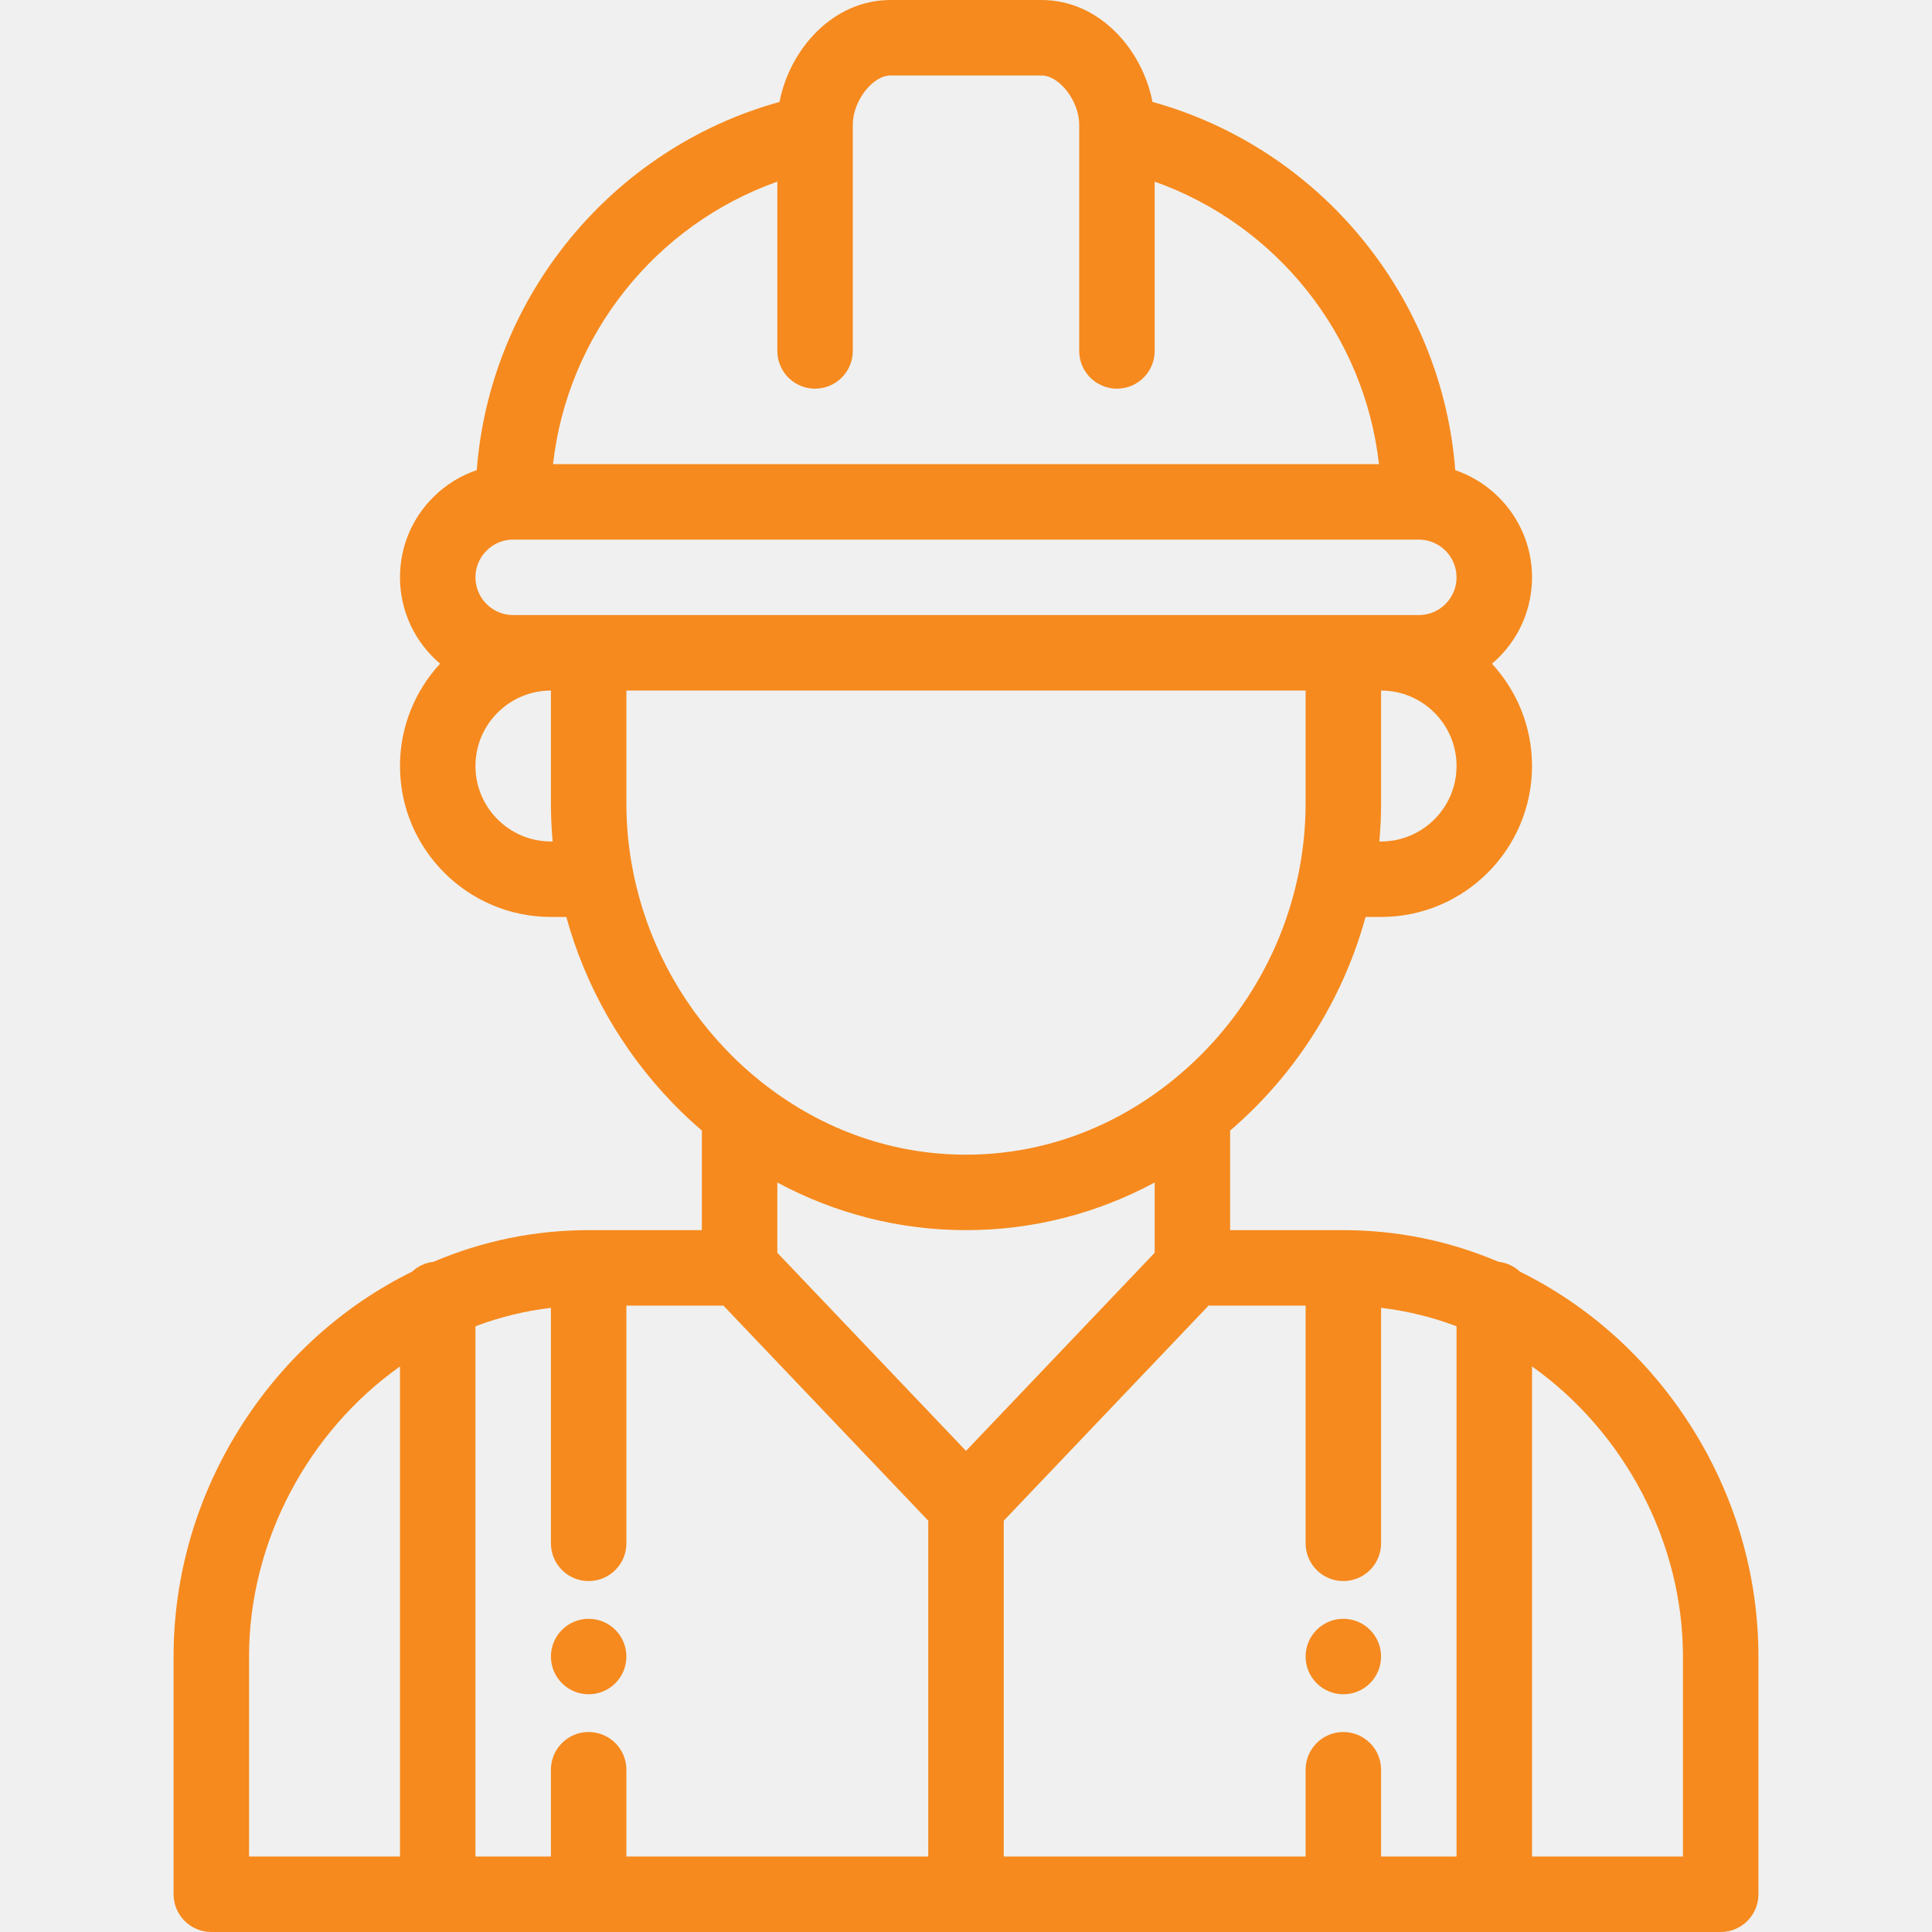
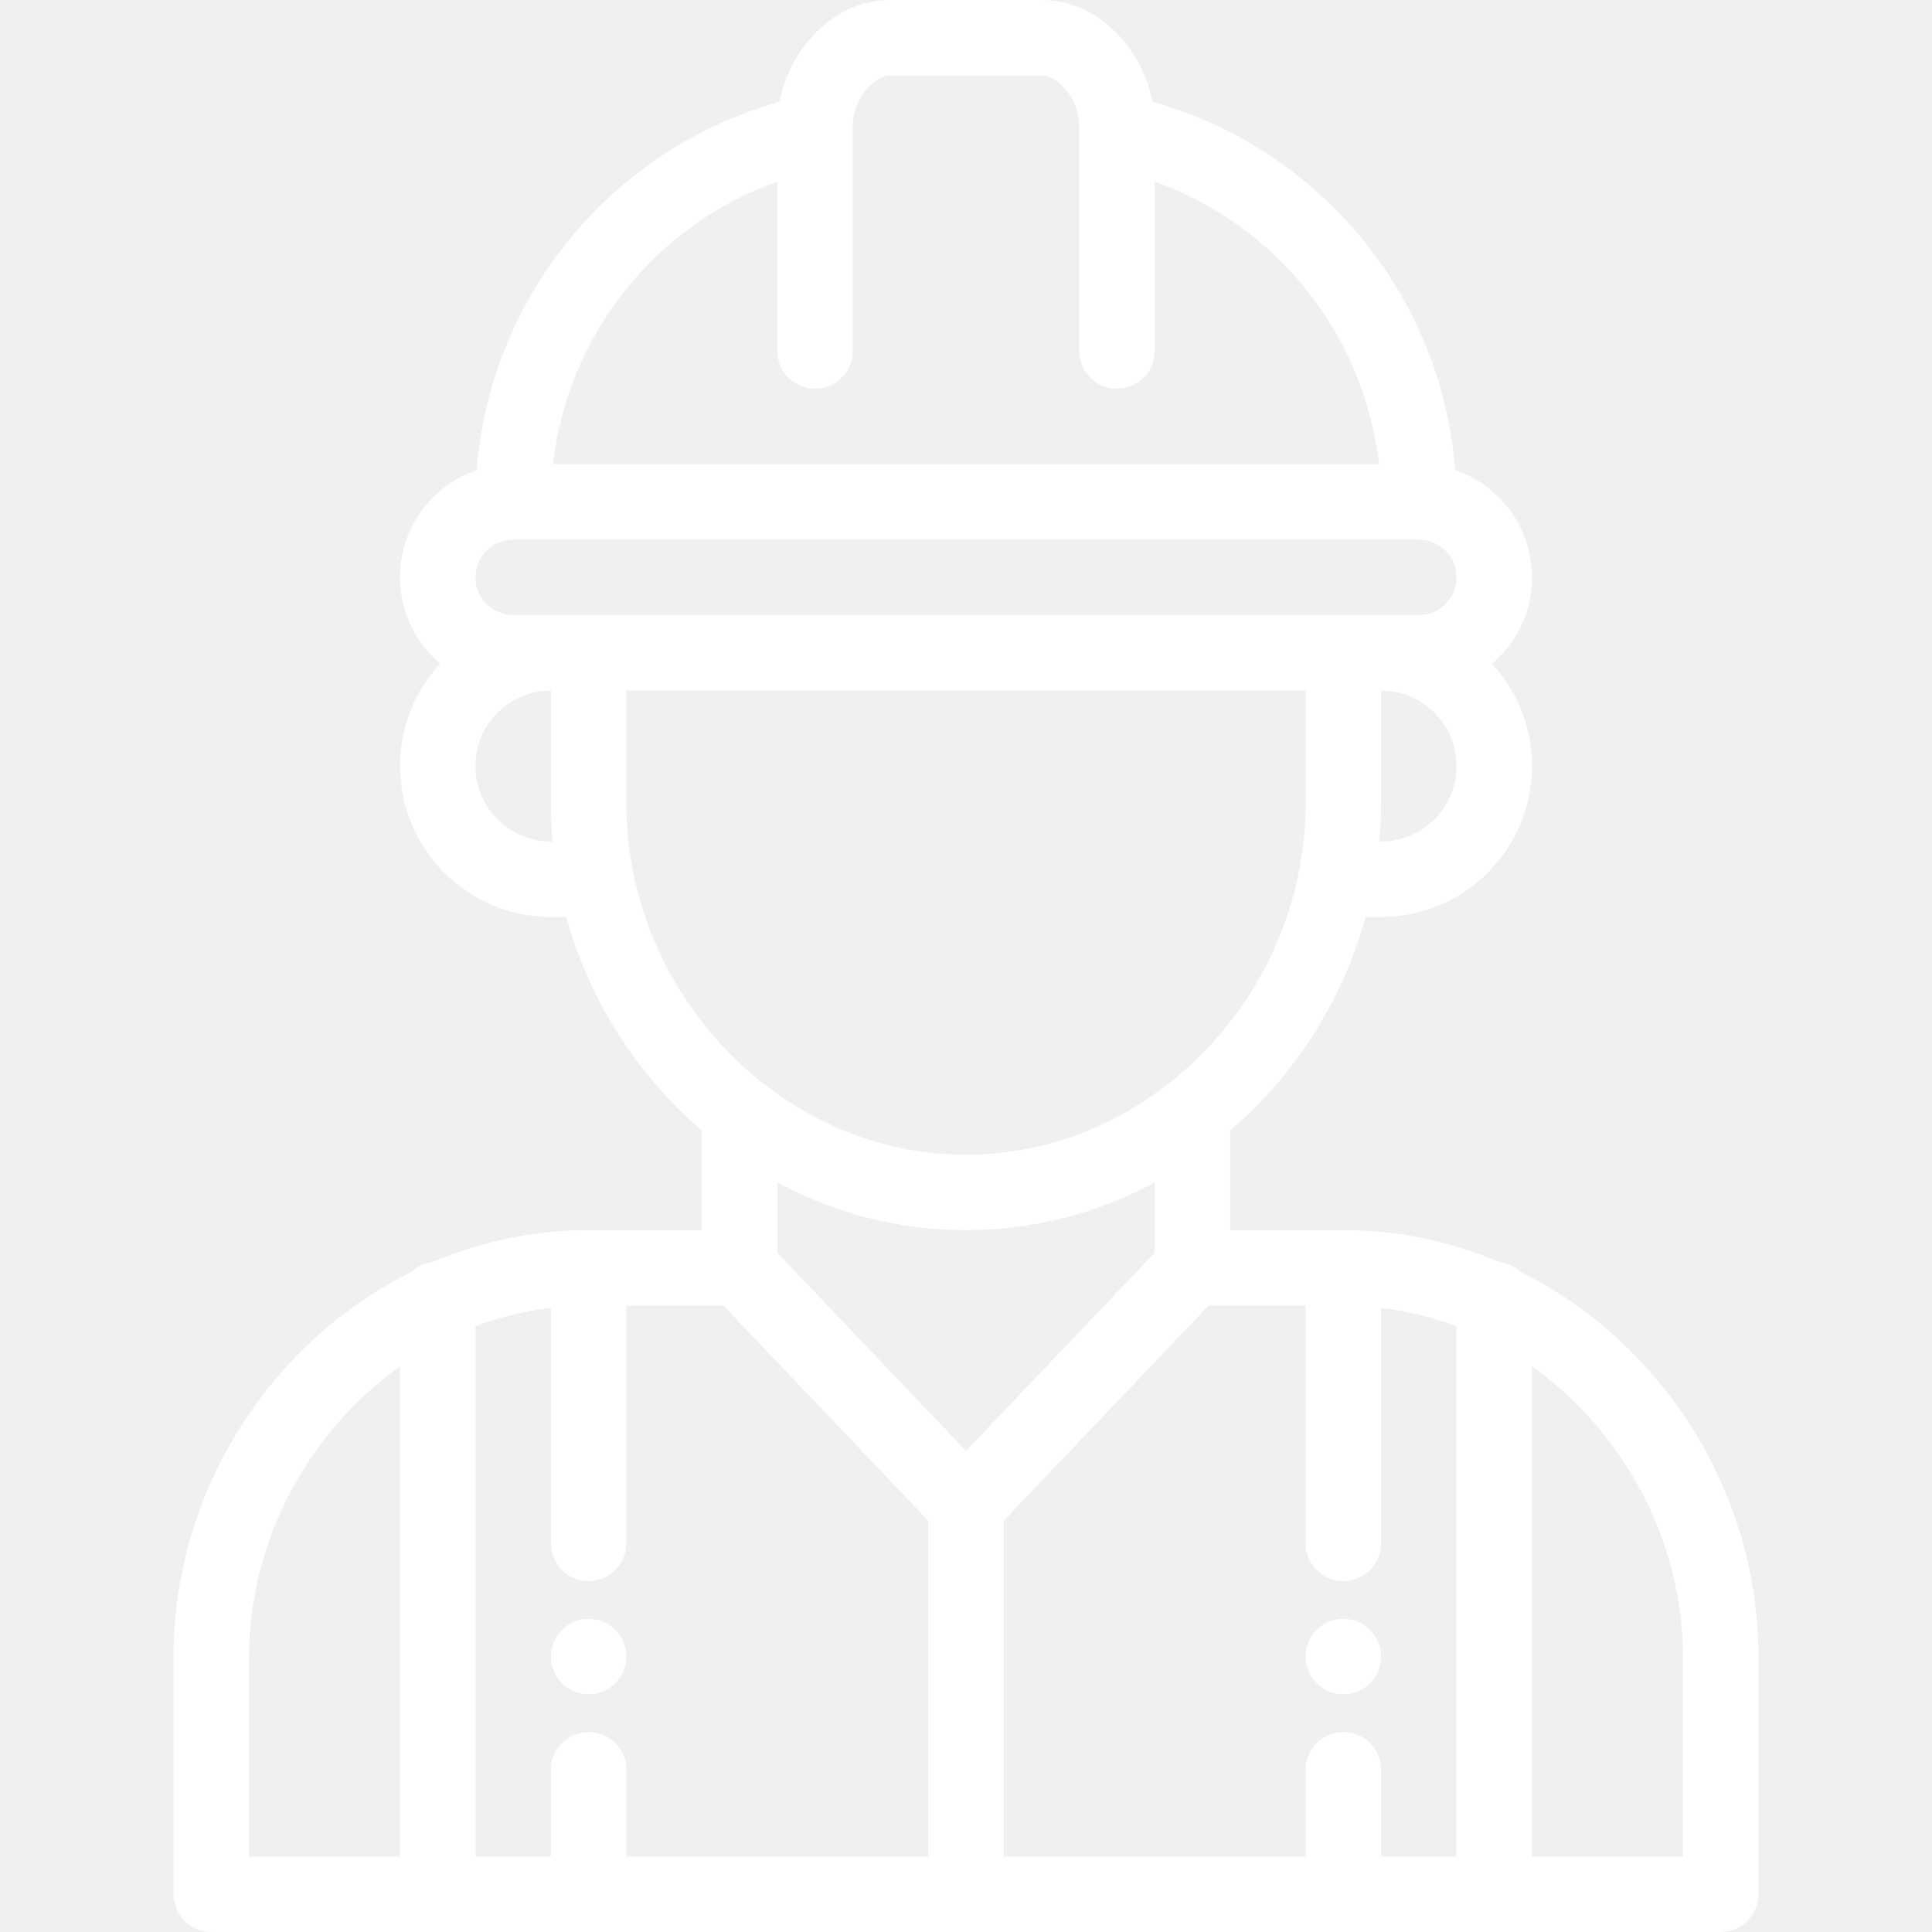
- <svg xmlns="http://www.w3.org/2000/svg" version="1.1" id="Capa_1" x="0px" y="0px" viewBox="0 0 512 512" style="enable-background:new 0 0 512 512;" fill="#F68A1E" xml:space="preserve">
+ <svg xmlns="http://www.w3.org/2000/svg" version="1.1" id="Capa_1" x="0px" y="0px" viewBox="0 0 512 512" style="enable-background:new 0 0 512 512;" fill="white" xml:space="preserve">
  <g>
    <g>
      <path d="M356,429c-5.52,0-10,4.48-10,10c0,5.52,4.48,10,10,10c5.52,0,10-4.48,10-10C366,433.48,361.52,429,356,429z" />
    </g>
  </g>
  <g>
    <g>
      <path d="M156,429c-5.52,0-10,4.48-10,10c0,5.52,4.48,10,10,10s10-4.48,10-10C166,433.48,161.52,429,156,429z" />
    </g>
  </g>
  <g>
    <g>
      <path d="M447.645,377.21c-11.257-17.424-26.726-31.269-44.847-40.21c-1.528-1.419-3.493-2.37-5.678-2.613    C384.013,328.823,370.197,326,356,326h-30v-26.383c17.361-14.896,29.842-34.626,35.894-56.617H366c22.056,0,40-17.944,40-40    c0-10.452-4.034-19.976-10.622-27.11c0.629-0.534,1.243-1.09,1.833-1.679C402.879,168.543,406,161.01,406,153    c0-13.163-8.526-24.366-20.343-28.396c-3.533-45.984-35.806-85.28-80.241-97.596C302.783,13.256,291.434,0,276,0h-40    c-15.434,0-26.783,13.256-29.416,27.008c-44.431,12.315-76.701,51.604-80.24,97.582c-4.302,1.459-8.247,3.892-11.555,7.199    C109.121,137.457,106,144.99,106,153c0,9.163,4.134,17.375,10.63,22.882C110.038,183.016,106,192.544,106,203    c0,22.056,17.944,40,40,40h4.078c5.052,18.357,14.631,35.21,27.994,49.131c2.511,2.618,5.173,5.112,7.928,7.478V326h-30    c-14.198,0-28.014,2.823-41.12,8.386c-2.184,0.244-4.15,1.194-5.677,2.613c-18.123,8.942-33.591,22.787-44.848,40.21    C52.347,395.796,46,417.163,46,439v63c0,5.522,4.477,10,10,10h400c5.523,0,10-4.478,10-10v-63    C466,417.163,459.653,395.796,447.645,377.21z M106,492H66v-53c0-30.417,15.582-59.571,40-76.878V492z M366,223h-0.456    c0.298-3.327,0.456-6.666,0.456-10v-30c11.028,0,20,8.972,20,20S377.028,223,366,223z M206,48.139V93c0,5.523,4.477,10,10,10    s10-4.477,10-10V35.063c0-0.026,0-0.052,0-0.078V33c0-6.196,5.234-13,10-13h40c4.766,0,10,6.804,10,13v1.985    c0,0.026,0,0.052,0,0.078V93c0,5.523,4.477,10,10,10s10-4.477,10-10V48.139c32.29,11.427,55.6,40.647,59.441,74.861H146.559    C150.4,88.786,173.71,59.566,206,48.139z M146,223c-11.028,0-20-8.972-20-20s8.972-20,20-20v30c0,3.334,0.158,6.674,0.456,10H146z     M146,163h-10c-5.514,0-10-4.486-10-10c0-2.668,1.041-5.179,2.931-7.068c1.891-1.891,4.401-2.932,7.069-2.932h240    c5.514,0,10,4.486,10,10c0,2.668-1.041,5.179-2.931,7.068c-1.89,1.891-4.401,2.932-7.069,2.932h-10h-10H156H146z M167.817,231.183    c-0.02-0.109-0.039-0.217-0.063-0.324C166.593,224.99,166,218.983,166,213v-30h180v30c0,5.978-0.593,11.981-1.754,17.855    c-0.024,0.108-0.043,0.217-0.063,0.326c-4.469,22.307-16.837,42.275-34.847,56.241C293.69,299.576,275.247,306,256,306    s-37.69-6.424-53.351-18.589c-3.585-2.774-6.997-5.843-10.145-9.126C179.889,265.143,171.357,248.862,167.817,231.183z M246,492    h-80v-23c0-5.523-4.477-10-10-10s-10,4.477-10,10v23h-20V351.474c6.49-2.447,13.176-4.078,20-4.882V409c0,5.523,4.477,10,10,10    s10-4.477,10-10v-63h25.715L246,403V492z M206,332v-18.626C221.431,321.669,238.427,326,256,326c17.574,0,34.571-4.332,50-12.625    V332l-50,52.5L206,332z M386,492h-20v-23c0-5.523-4.477-10-10-10s-10,4.477-10,10v23h-80v-89l54.285-57H346v63    c0,5.523,4.477,10,10,10s10-4.477,10-10v-62.408c6.824,0.804,13.509,2.436,20,4.883V492z M446,492h-40V362.121    c24.418,17.307,40,46.461,40,76.879V492z" />
    </g>
  </g>
  <g>
</g>
  <g>
</g>
  <g>
</g>
  <g>
</g>
  <g>
</g>
  <g>
</g>
  <g>
</g>
  <g>
</g>
  <g>
</g>
  <g>
</g>
  <g>
</g>
  <g>
</g>
  <g>
</g>
  <g>
</g>
  <g>
</g>
</svg>
